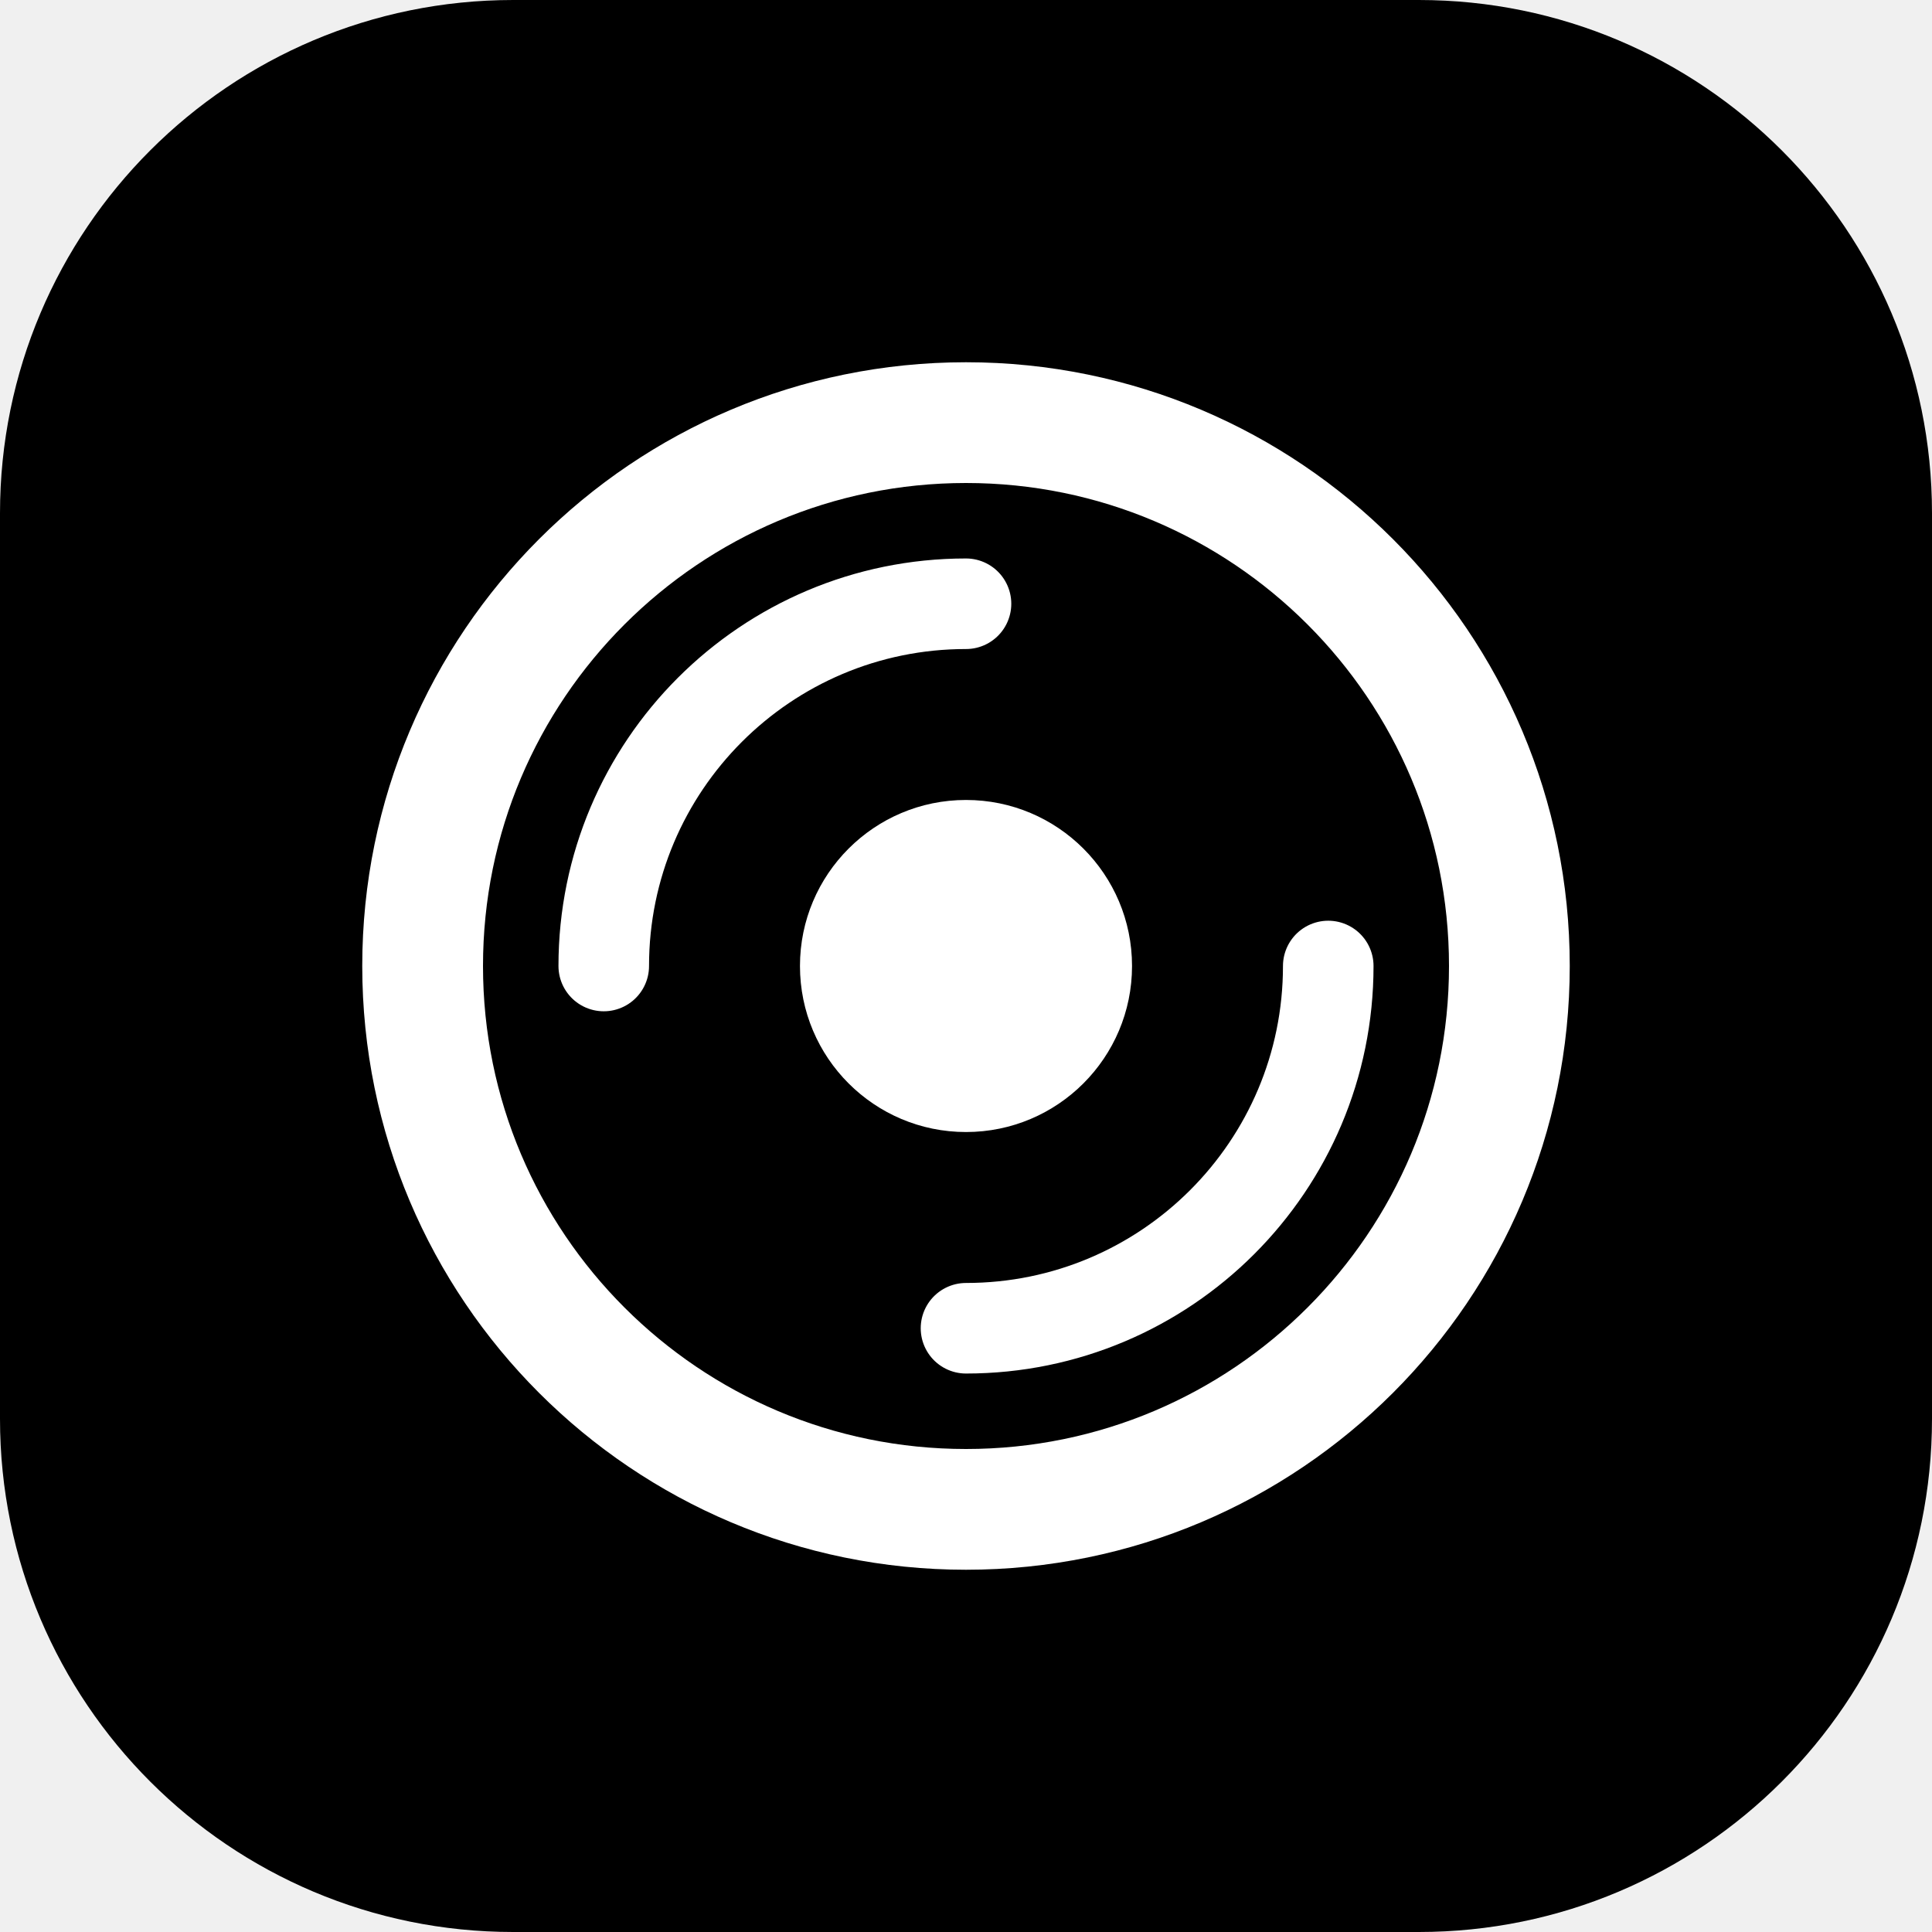
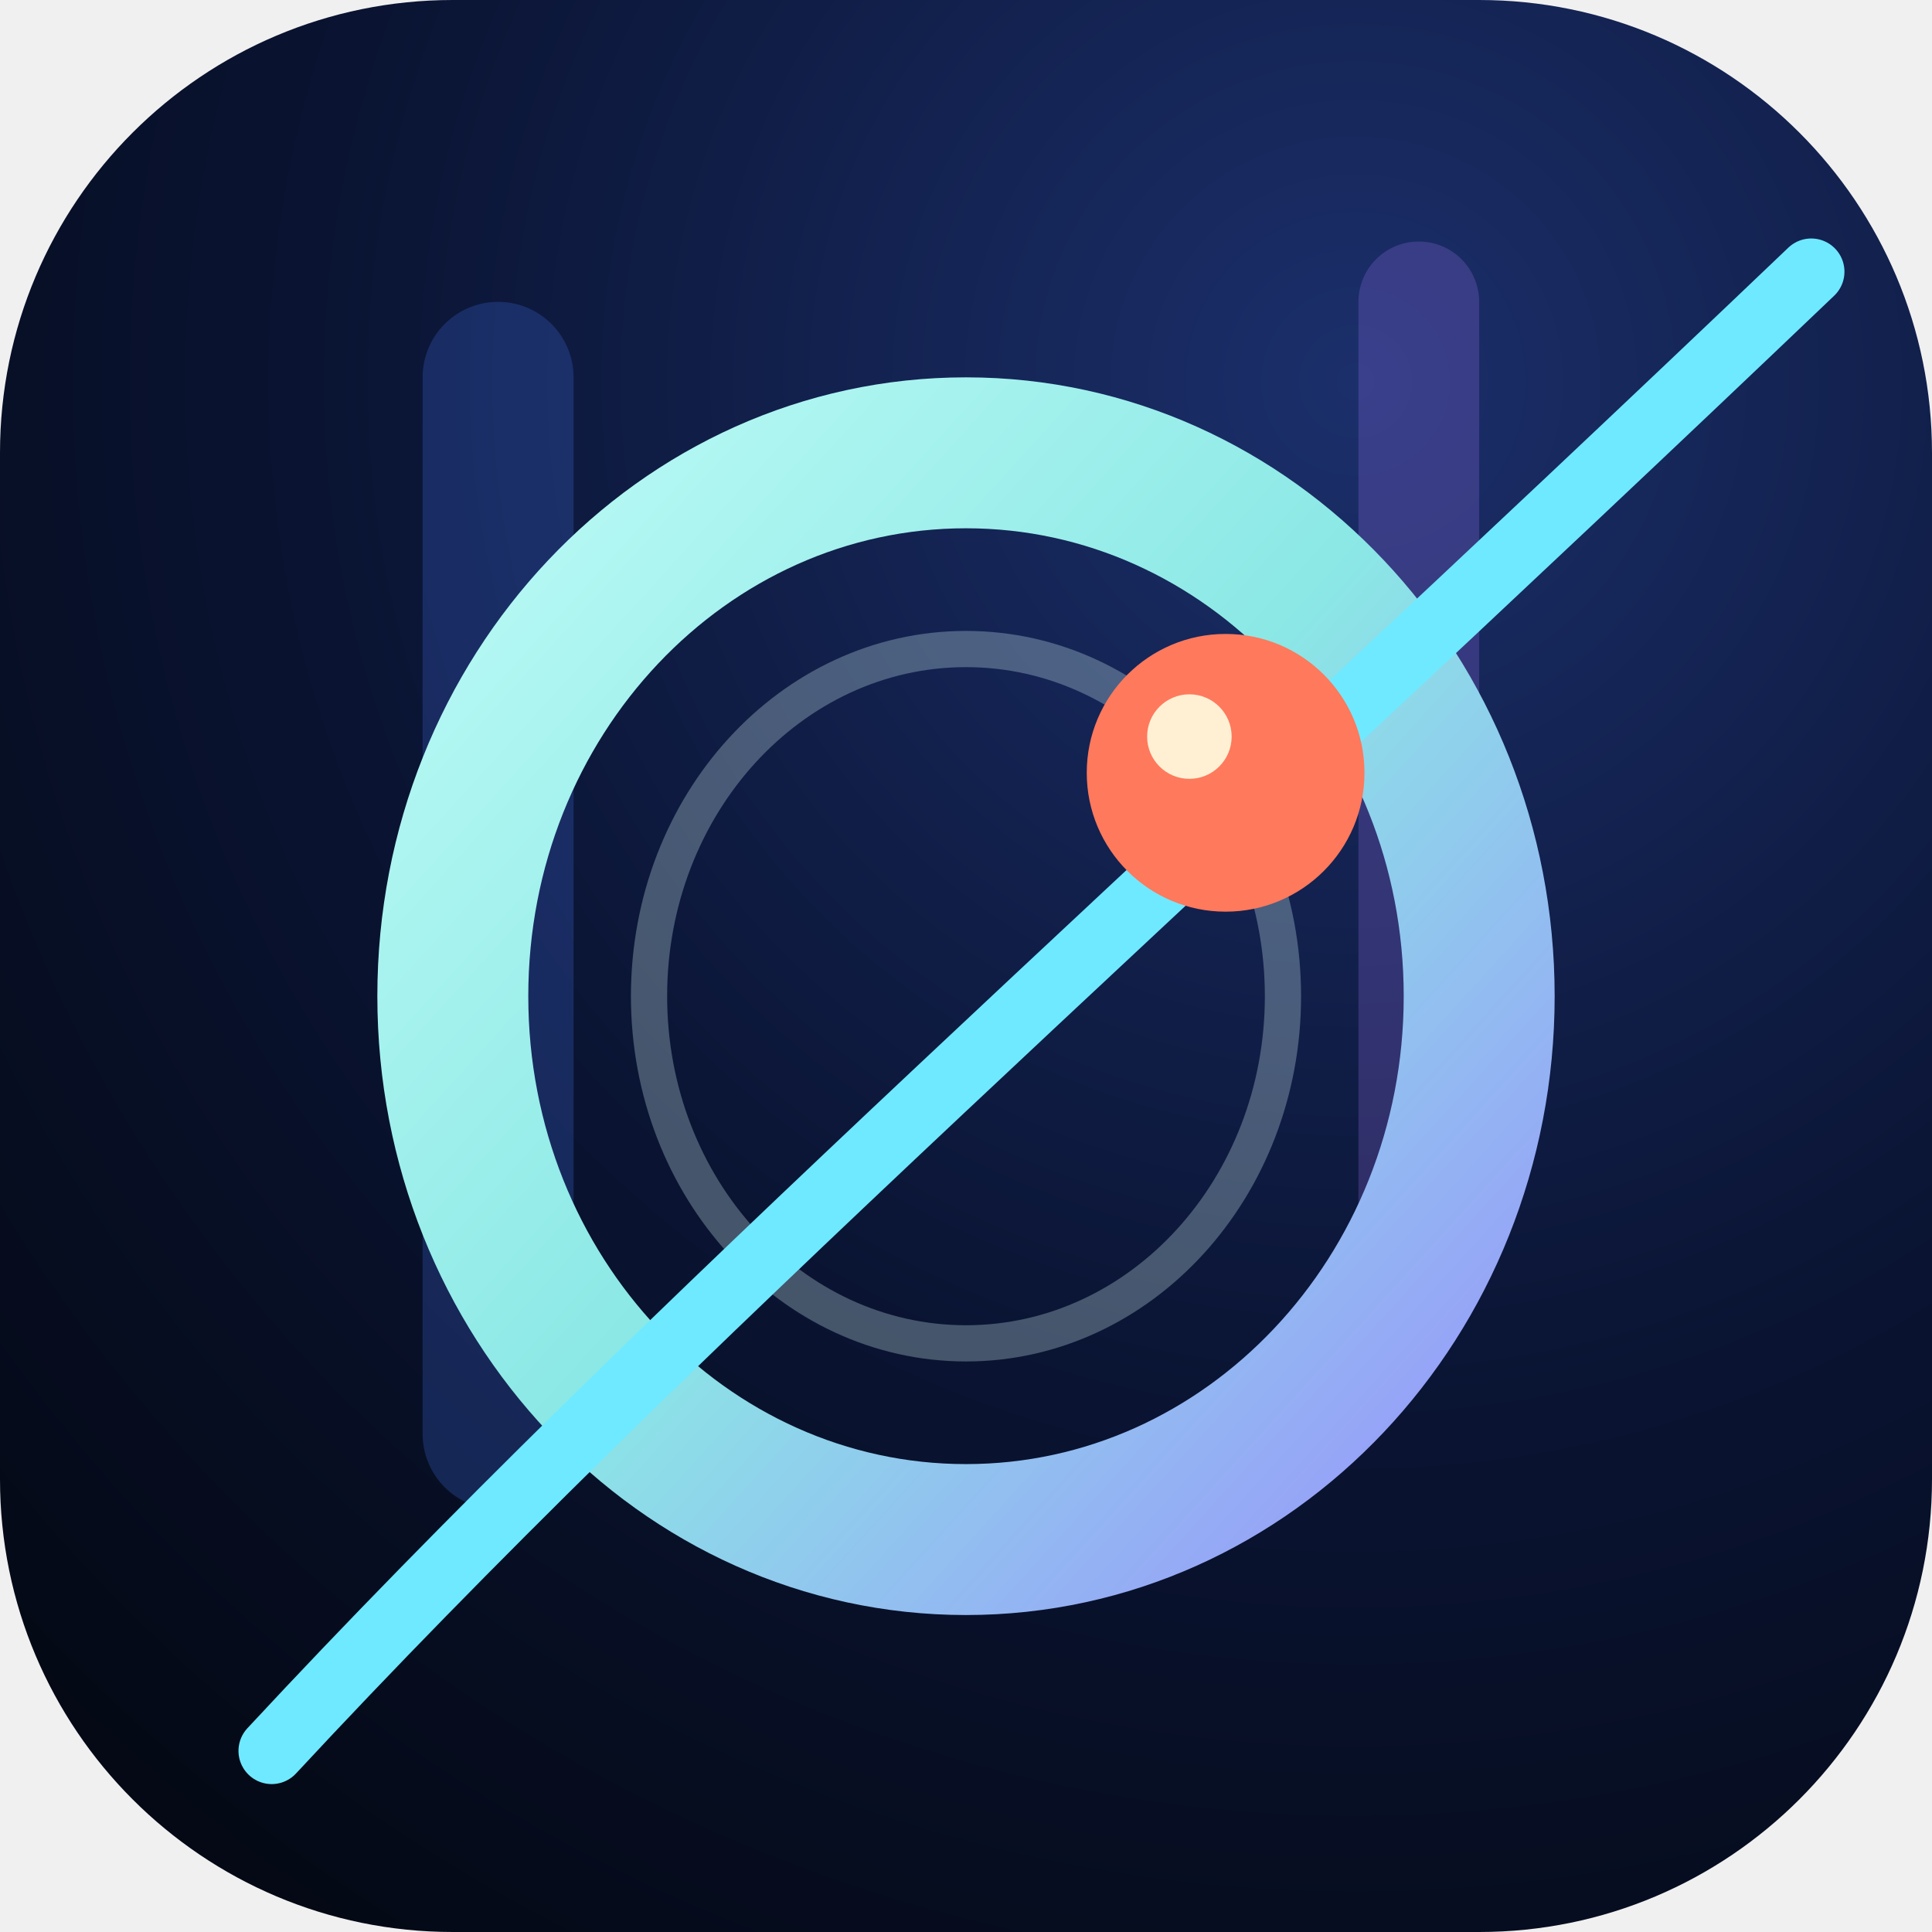
<svg xmlns="http://www.w3.org/2000/svg" viewBox="0 0 64 64">
-   <rect width="64" height="64" rx="17" fill="#000" />
-   <circle cx="32" cy="32" r="18" fill="none" stroke="#fff" stroke-width="4" />
-   <path d="M20 32a12 12 0 0 1 12-12M44 32a12 12 0 0 1-12 12" fill="none" stroke="#fff" stroke-linecap="round" stroke-width="3" />
-   <circle cx="32" cy="32" r="5.5" fill="#fff" />
+   <defs>
+     <radialGradient id="bg" cx="70%" cy="20%" r="95%">
+       <stop offset="0" stop-color="#1b2f6b" />
+       <stop offset=".55" stop-color="#0a1433" />
+       <stop offset="1" stop-color="#040915" />
+     </radialGradient>
+     <linearGradient id="ring" x1="10" y1="12" x2="54" y2="52" gradientUnits="userSpaceOnUse">
+       <stop stop-color="#c8fffa" />
+       <stop offset=".5" stop-color="#8be8e5" />
+       <stop offset="1" stop-color="#9b86ff" />
+     </linearGradient>
+   </defs>
+   <rect width="64" height="64" rx="15" fill="url(#bg)" />
+   <rect x="14" y="10" width="5" height="40" rx="2.5" fill="#4a7dff" opacity=".22" />
+   <rect x="45" y="8" width="4" height="36" rx="2" fill="#a77bff" opacity=".22" />
+   <ellipse cx="32" cy="33" rx="17" ry="18" fill="none" stroke="url(#ring)" stroke-width="5" />
+   <ellipse cx="32" cy="33" rx="10.5" ry="11.5" fill="none" stroke="#dff" stroke-opacity=".28" stroke-width="1.2" />
+   <path d="M9 58 C 22 44, 38 30, 60 9" fill="none" stroke="#6fe9ff" stroke-width="2.2" stroke-linecap="round" />
+   <circle cx="40.6" cy="25.6" r="4.6" fill="#ff795c" />
+   <circle cx="39.4" cy="24.4" r="1.4" fill="#fff0d4" />
</svg>
